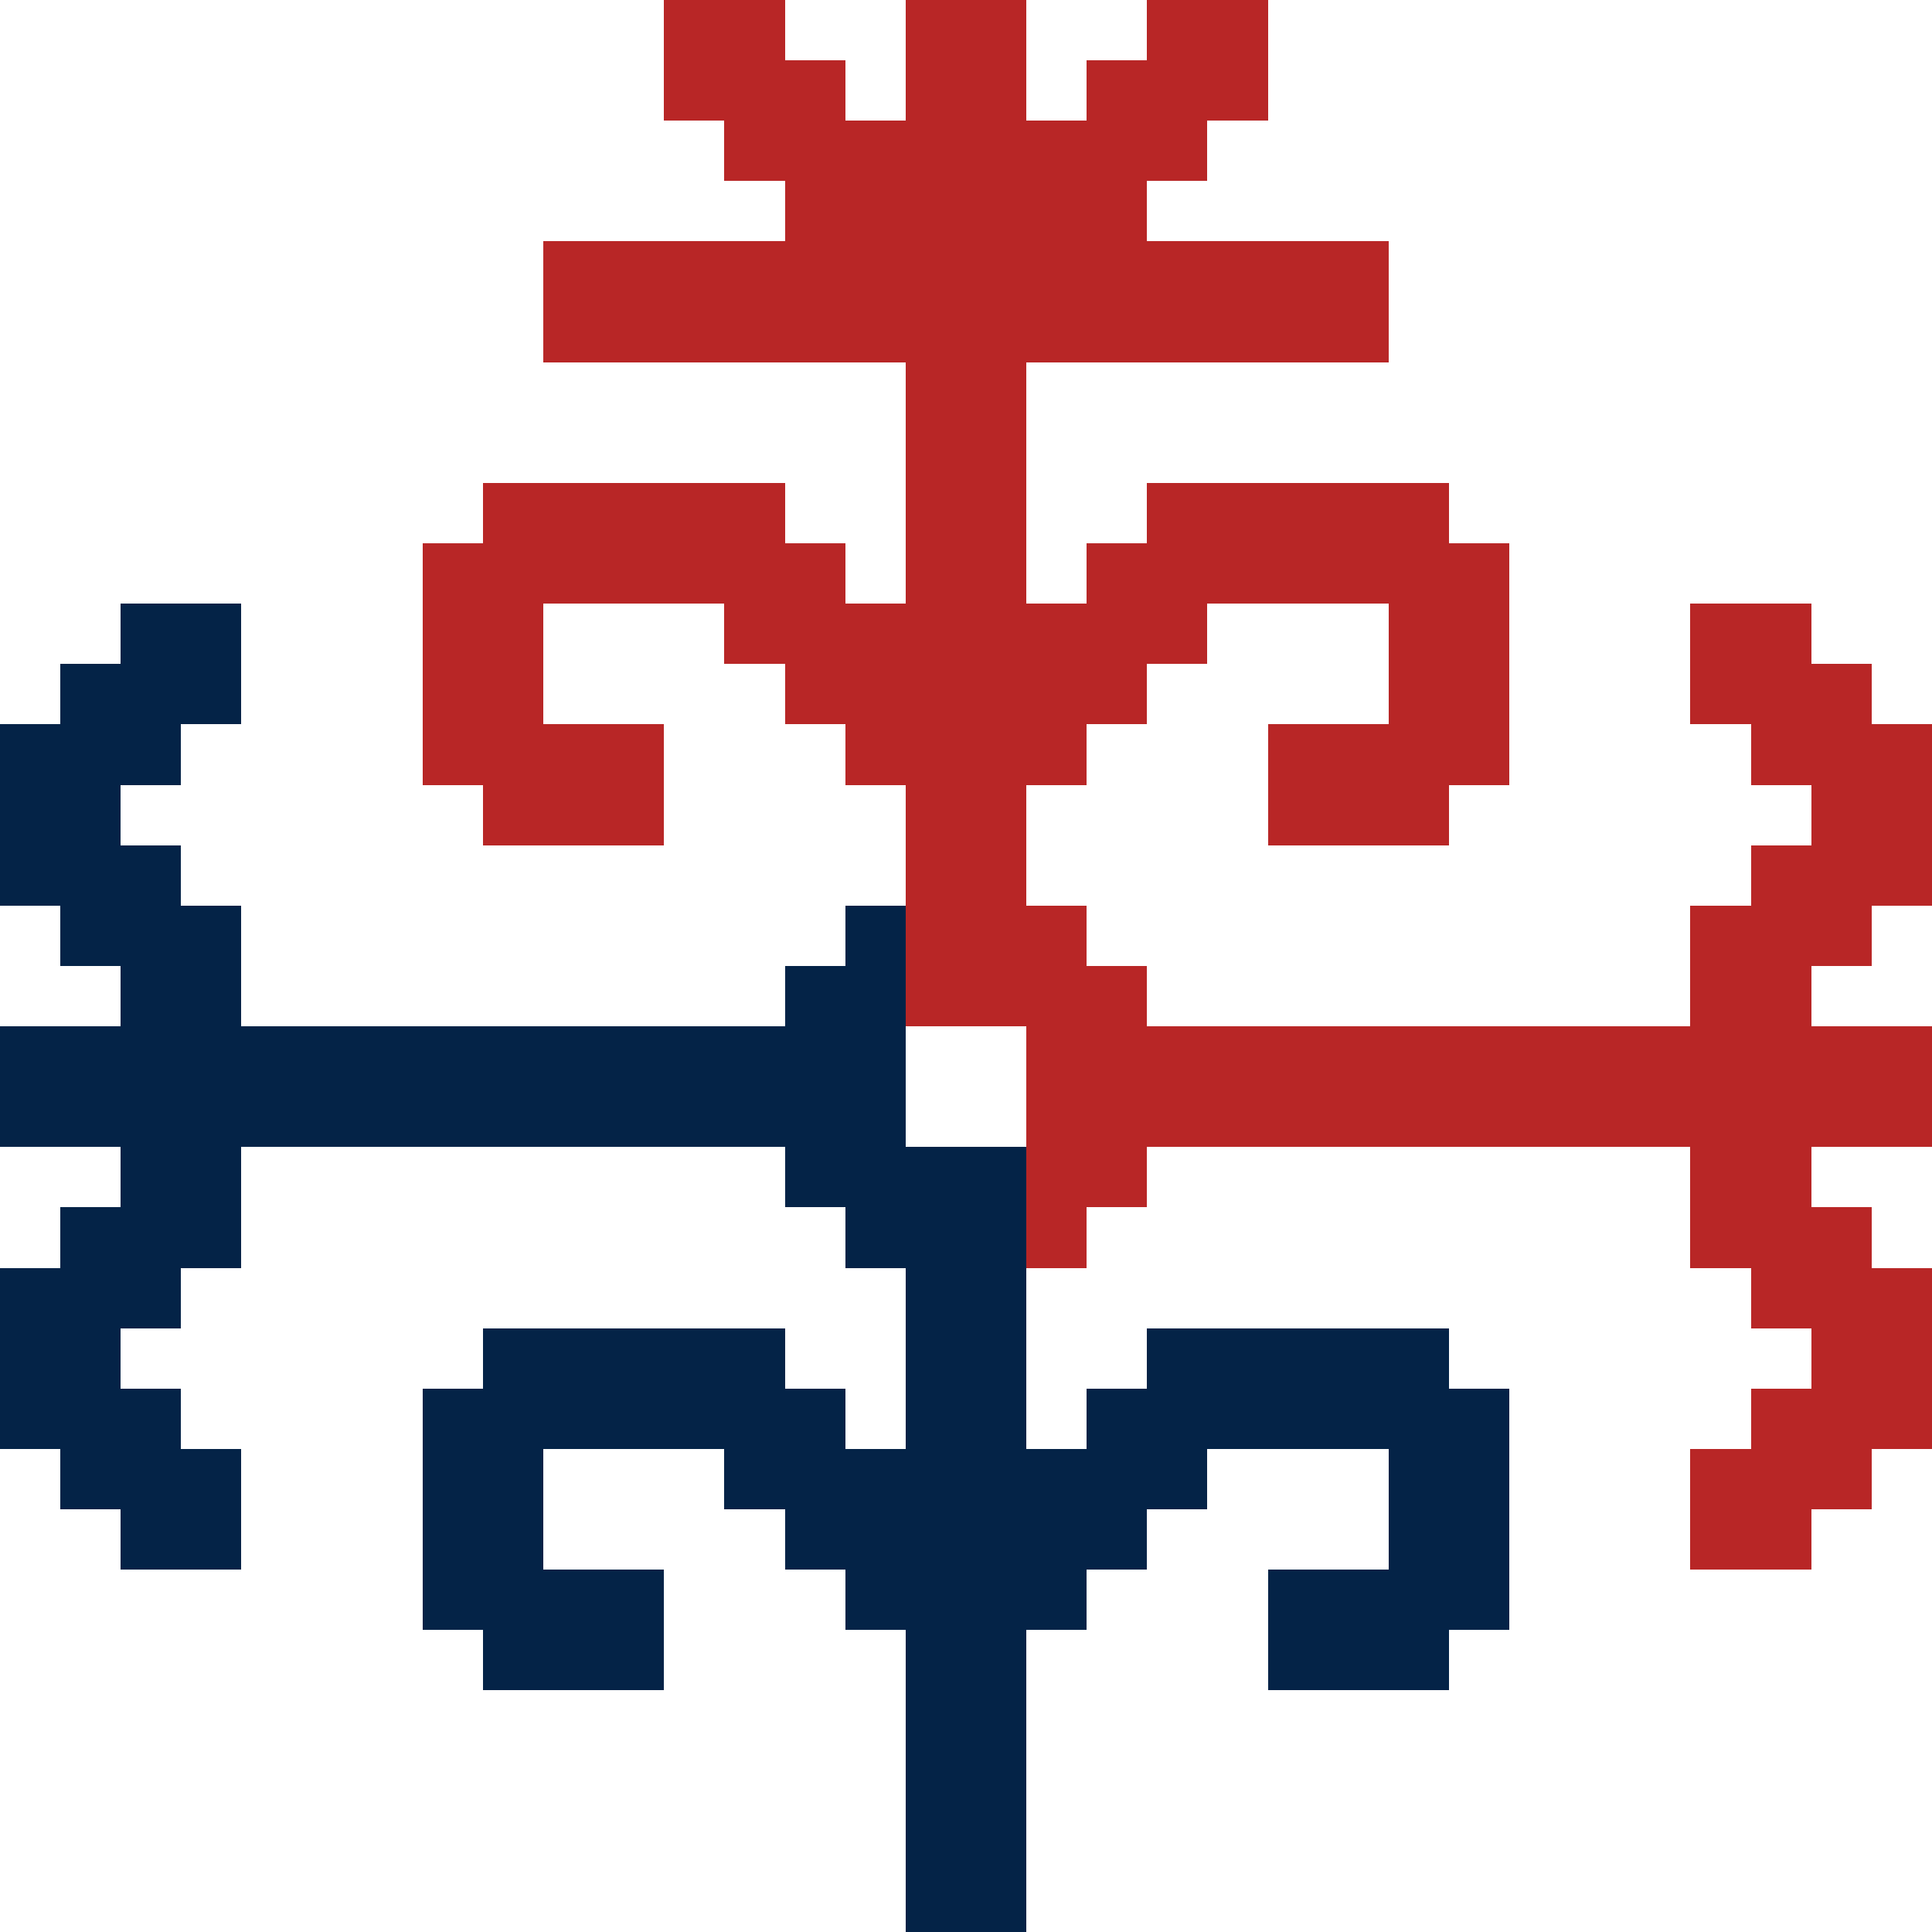
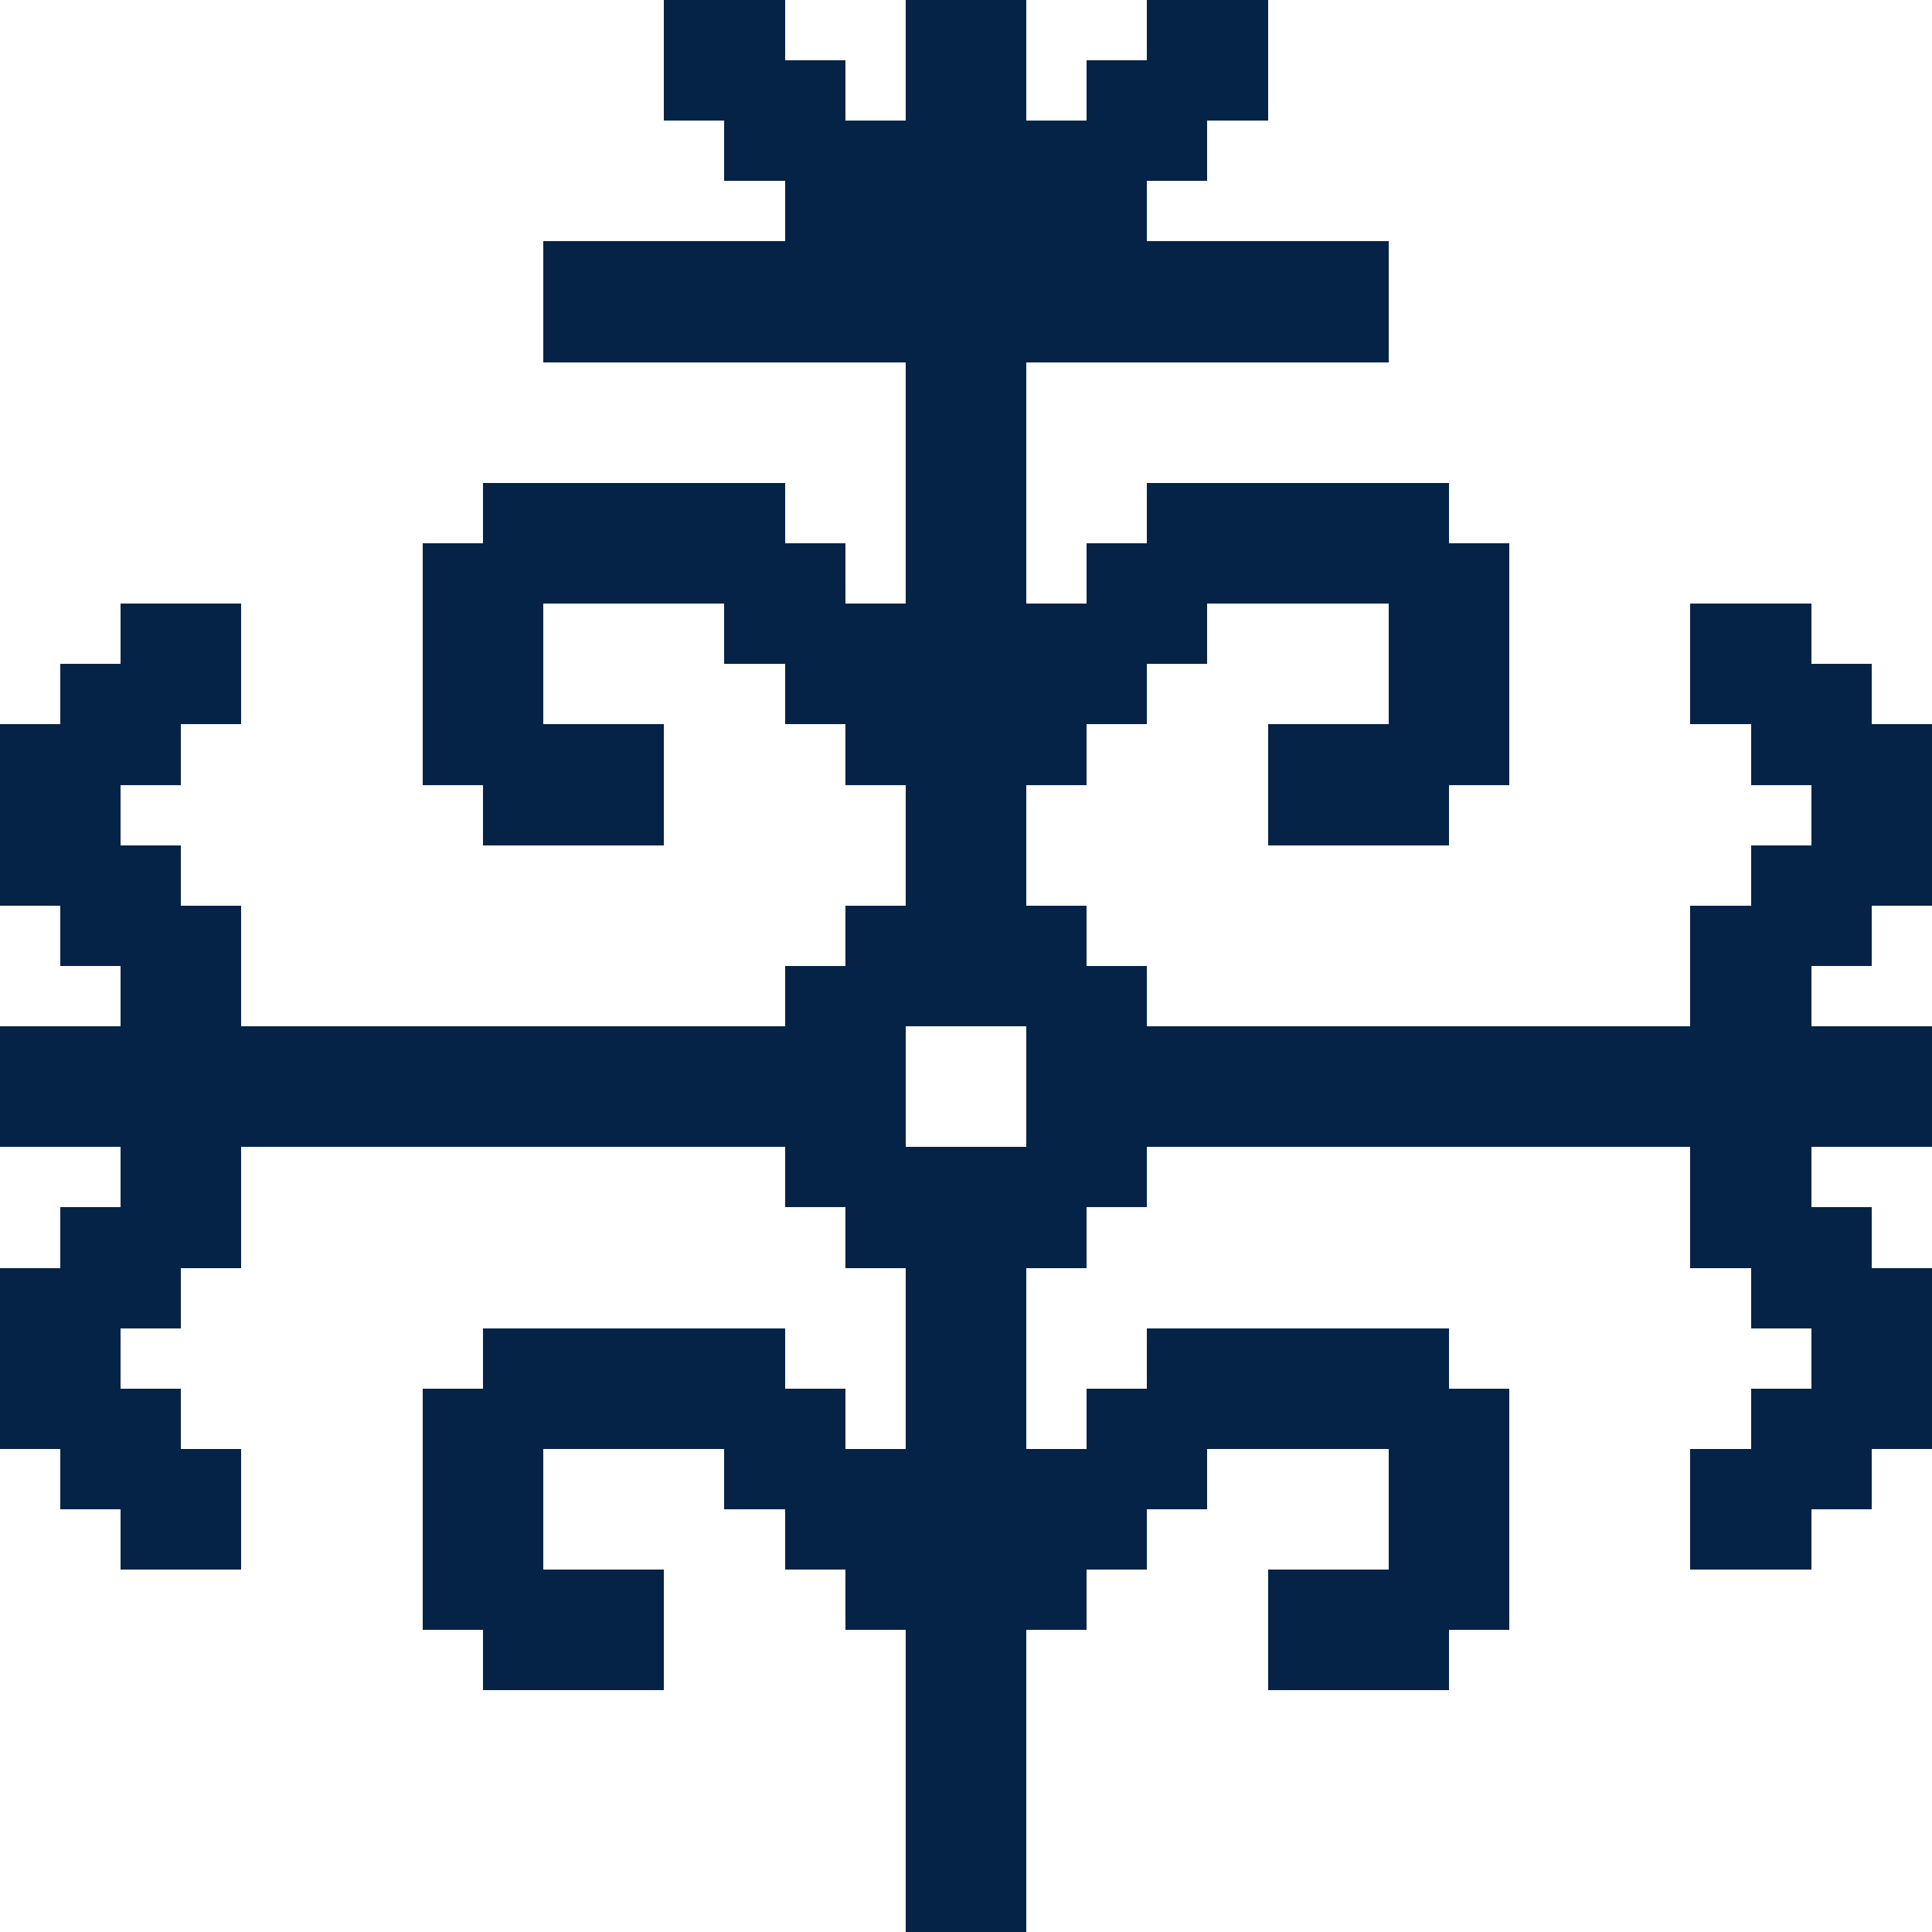
<svg xmlns="http://www.w3.org/2000/svg" viewBox="0 0 32 32" shape-rendering="crispEdges">
  <style>
-     .red  { fill: #B82626; }
-     .navy { fill: #042347; }
+     .red, .navy { fill: #042347; }
    @media (prefers-color-scheme: dark) {
-       .navy { fill: #8FB3D9; }
+       .red, .navy { fill: #4583c6; }
    }
  </style>
  <g class="red">
    <rect x="11" y="0" width="2" height="1" />
    <rect x="15" y="0" width="2" height="1" />
    <rect x="19" y="0" width="2" height="1" />
    <rect x="11" y="1" width="3" height="1" />
    <rect x="15" y="1" width="2" height="1" />
    <rect x="18" y="1" width="3" height="1" />
    <rect x="12" y="2" width="8" height="1" />
    <rect x="13" y="3" width="6" height="1" />
    <rect x="9" y="4" width="14" height="1" />
    <rect x="9" y="5" width="14" height="1" />
    <rect x="15" y="6" width="2" height="1" />
    <rect x="15" y="7" width="2" height="1" />
    <rect x="8" y="8" width="5" height="1" />
    <rect x="15" y="8" width="2" height="1" />
    <rect x="19" y="8" width="5" height="1" />
    <rect x="7" y="9" width="7" height="1" />
    <rect x="15" y="9" width="2" height="1" />
    <rect x="18" y="9" width="7" height="1" />
    <rect x="7" y="10" width="2" height="1" />
    <rect x="12" y="10" width="8" height="1" />
    <rect x="23" y="10" width="2" height="1" />
    <rect x="28" y="10" width="2" height="1" />
    <rect x="7" y="11" width="2" height="1" />
    <rect x="13" y="11" width="6" height="1" />
    <rect x="23" y="11" width="2" height="1" />
    <rect x="28" y="11" width="3" height="1" />
    <rect x="7" y="12" width="4" height="1" />
    <rect x="14" y="12" width="4" height="1" />
    <rect x="21" y="12" width="4" height="1" />
    <rect x="29" y="12" width="3" height="1" />
    <rect x="8" y="13" width="3" height="1" />
    <rect x="15" y="13" width="2" height="1" />
    <rect x="21" y="13" width="3" height="1" />
    <rect x="30" y="13" width="2" height="1" />
    <rect x="15" y="14" width="2" height="1" />
    <rect x="29" y="14" width="3" height="1" />
    <rect x="15" y="15" width="3" height="1" />
    <rect x="28" y="15" width="3" height="1" />
    <rect x="15" y="16" width="4" height="1" />
    <rect x="28" y="16" width="2" height="1" />
    <rect x="17" y="17" width="15" height="1" />
    <rect x="17" y="18" width="15" height="1" />
    <rect x="17" y="19" width="2" height="1" />
    <rect x="28" y="19" width="2" height="1" />
    <rect x="17" y="20" width="1" height="1" />
    <rect x="28" y="20" width="3" height="1" />
    <rect x="29" y="21" width="3" height="1" />
    <rect x="30" y="22" width="2" height="1" />
    <rect x="29" y="23" width="3" height="1" />
    <rect x="28" y="24" width="3" height="1" />
    <rect x="28" y="25" width="2" height="1" />
  </g>
  <g class="navy">
    <rect x="2" y="10" width="2" height="1" />
    <rect x="1" y="11" width="3" height="1" />
    <rect x="0" y="12" width="3" height="1" />
    <rect x="0" y="13" width="2" height="1" />
    <rect x="0" y="14" width="3" height="1" />
    <rect x="1" y="15" width="3" height="1" />
    <rect x="14" y="15" width="1" height="1" />
    <rect x="2" y="16" width="2" height="1" />
    <rect x="13" y="16" width="2" height="1" />
    <rect x="0" y="17" width="15" height="1" />
    <rect x="0" y="18" width="15" height="1" />
    <rect x="2" y="19" width="2" height="1" />
    <rect x="13" y="19" width="4" height="1" />
    <rect x="1" y="20" width="3" height="1" />
    <rect x="14" y="20" width="3" height="1" />
    <rect x="0" y="21" width="3" height="1" />
    <rect x="15" y="21" width="2" height="1" />
    <rect x="0" y="22" width="2" height="1" />
    <rect x="8" y="22" width="5" height="1" />
    <rect x="15" y="22" width="2" height="1" />
    <rect x="19" y="22" width="5" height="1" />
    <rect x="0" y="23" width="3" height="1" />
    <rect x="7" y="23" width="7" height="1" />
    <rect x="15" y="23" width="2" height="1" />
    <rect x="18" y="23" width="7" height="1" />
    <rect x="1" y="24" width="3" height="1" />
    <rect x="7" y="24" width="2" height="1" />
    <rect x="12" y="24" width="8" height="1" />
    <rect x="23" y="24" width="2" height="1" />
    <rect x="2" y="25" width="2" height="1" />
    <rect x="7" y="25" width="2" height="1" />
    <rect x="13" y="25" width="6" height="1" />
    <rect x="23" y="25" width="2" height="1" />
    <rect x="7" y="26" width="4" height="1" />
    <rect x="14" y="26" width="4" height="1" />
    <rect x="21" y="26" width="4" height="1" />
    <rect x="8" y="27" width="3" height="1" />
    <rect x="15" y="27" width="2" height="1" />
    <rect x="21" y="27" width="3" height="1" />
    <rect x="15" y="28" width="2" height="1" />
    <rect x="15" y="29" width="2" height="1" />
    <rect x="15" y="30" width="2" height="1" />
    <rect x="15" y="31" width="2" height="1" />
  </g>
</svg>
